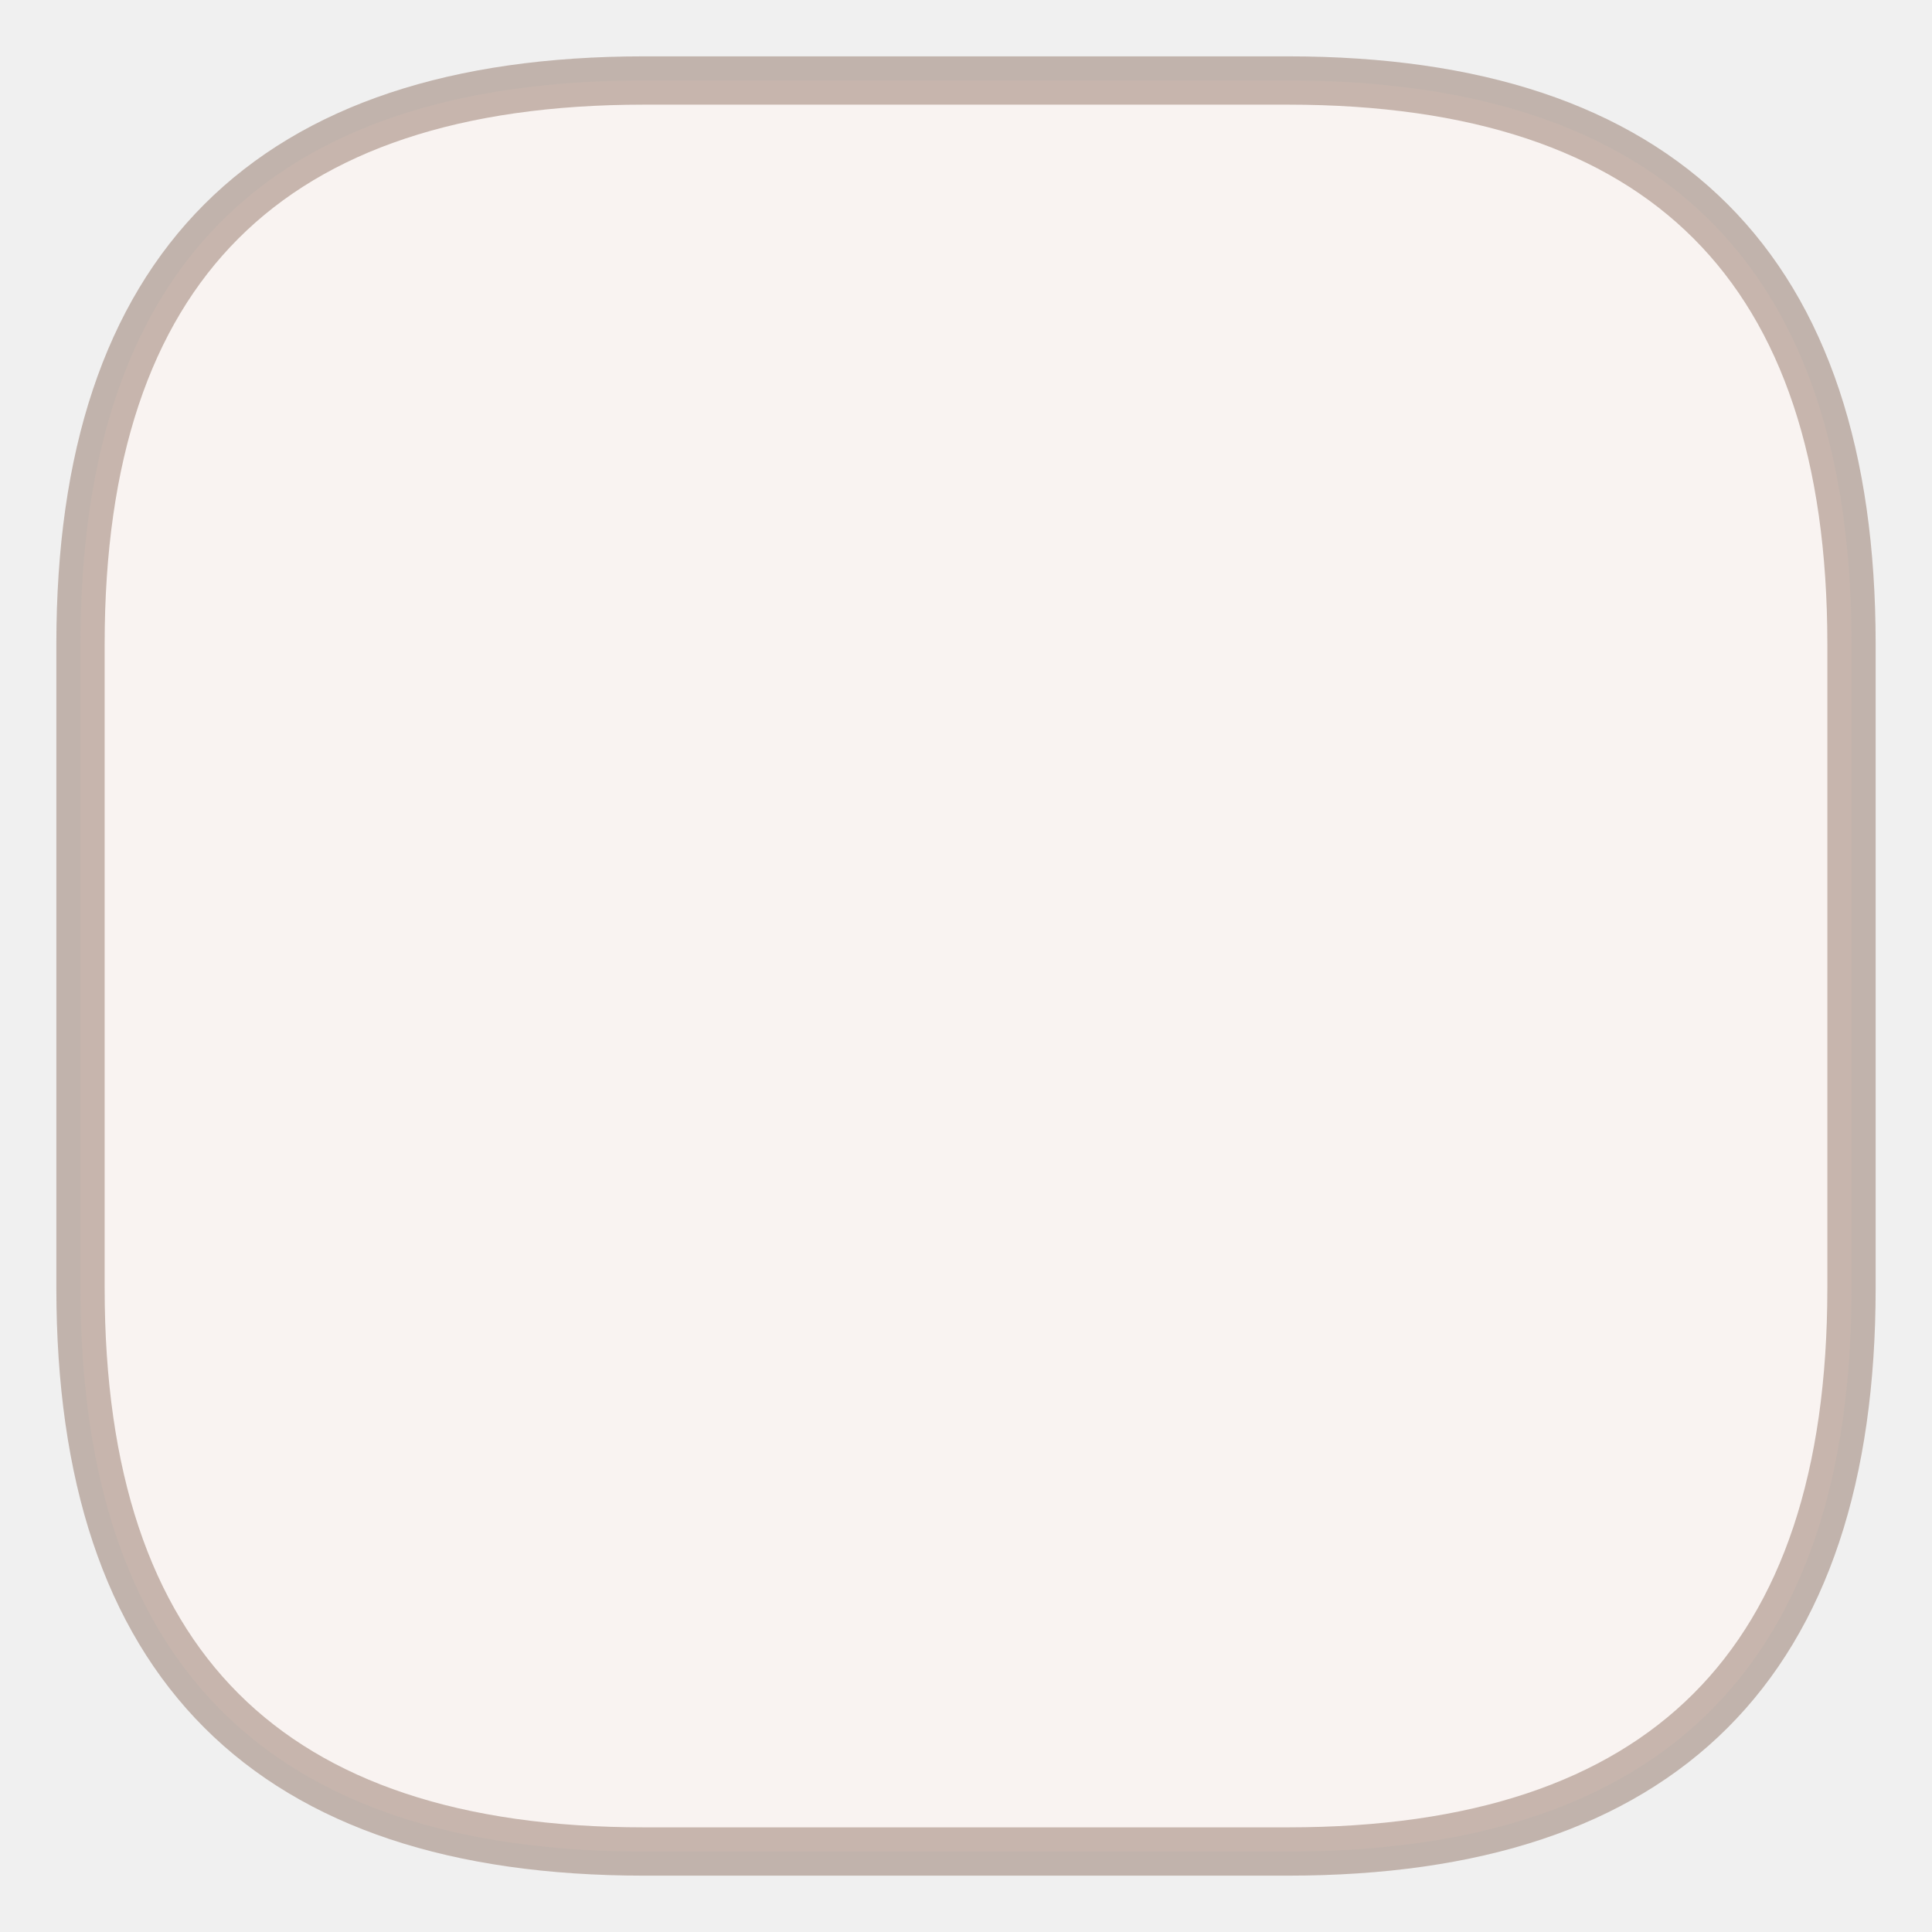
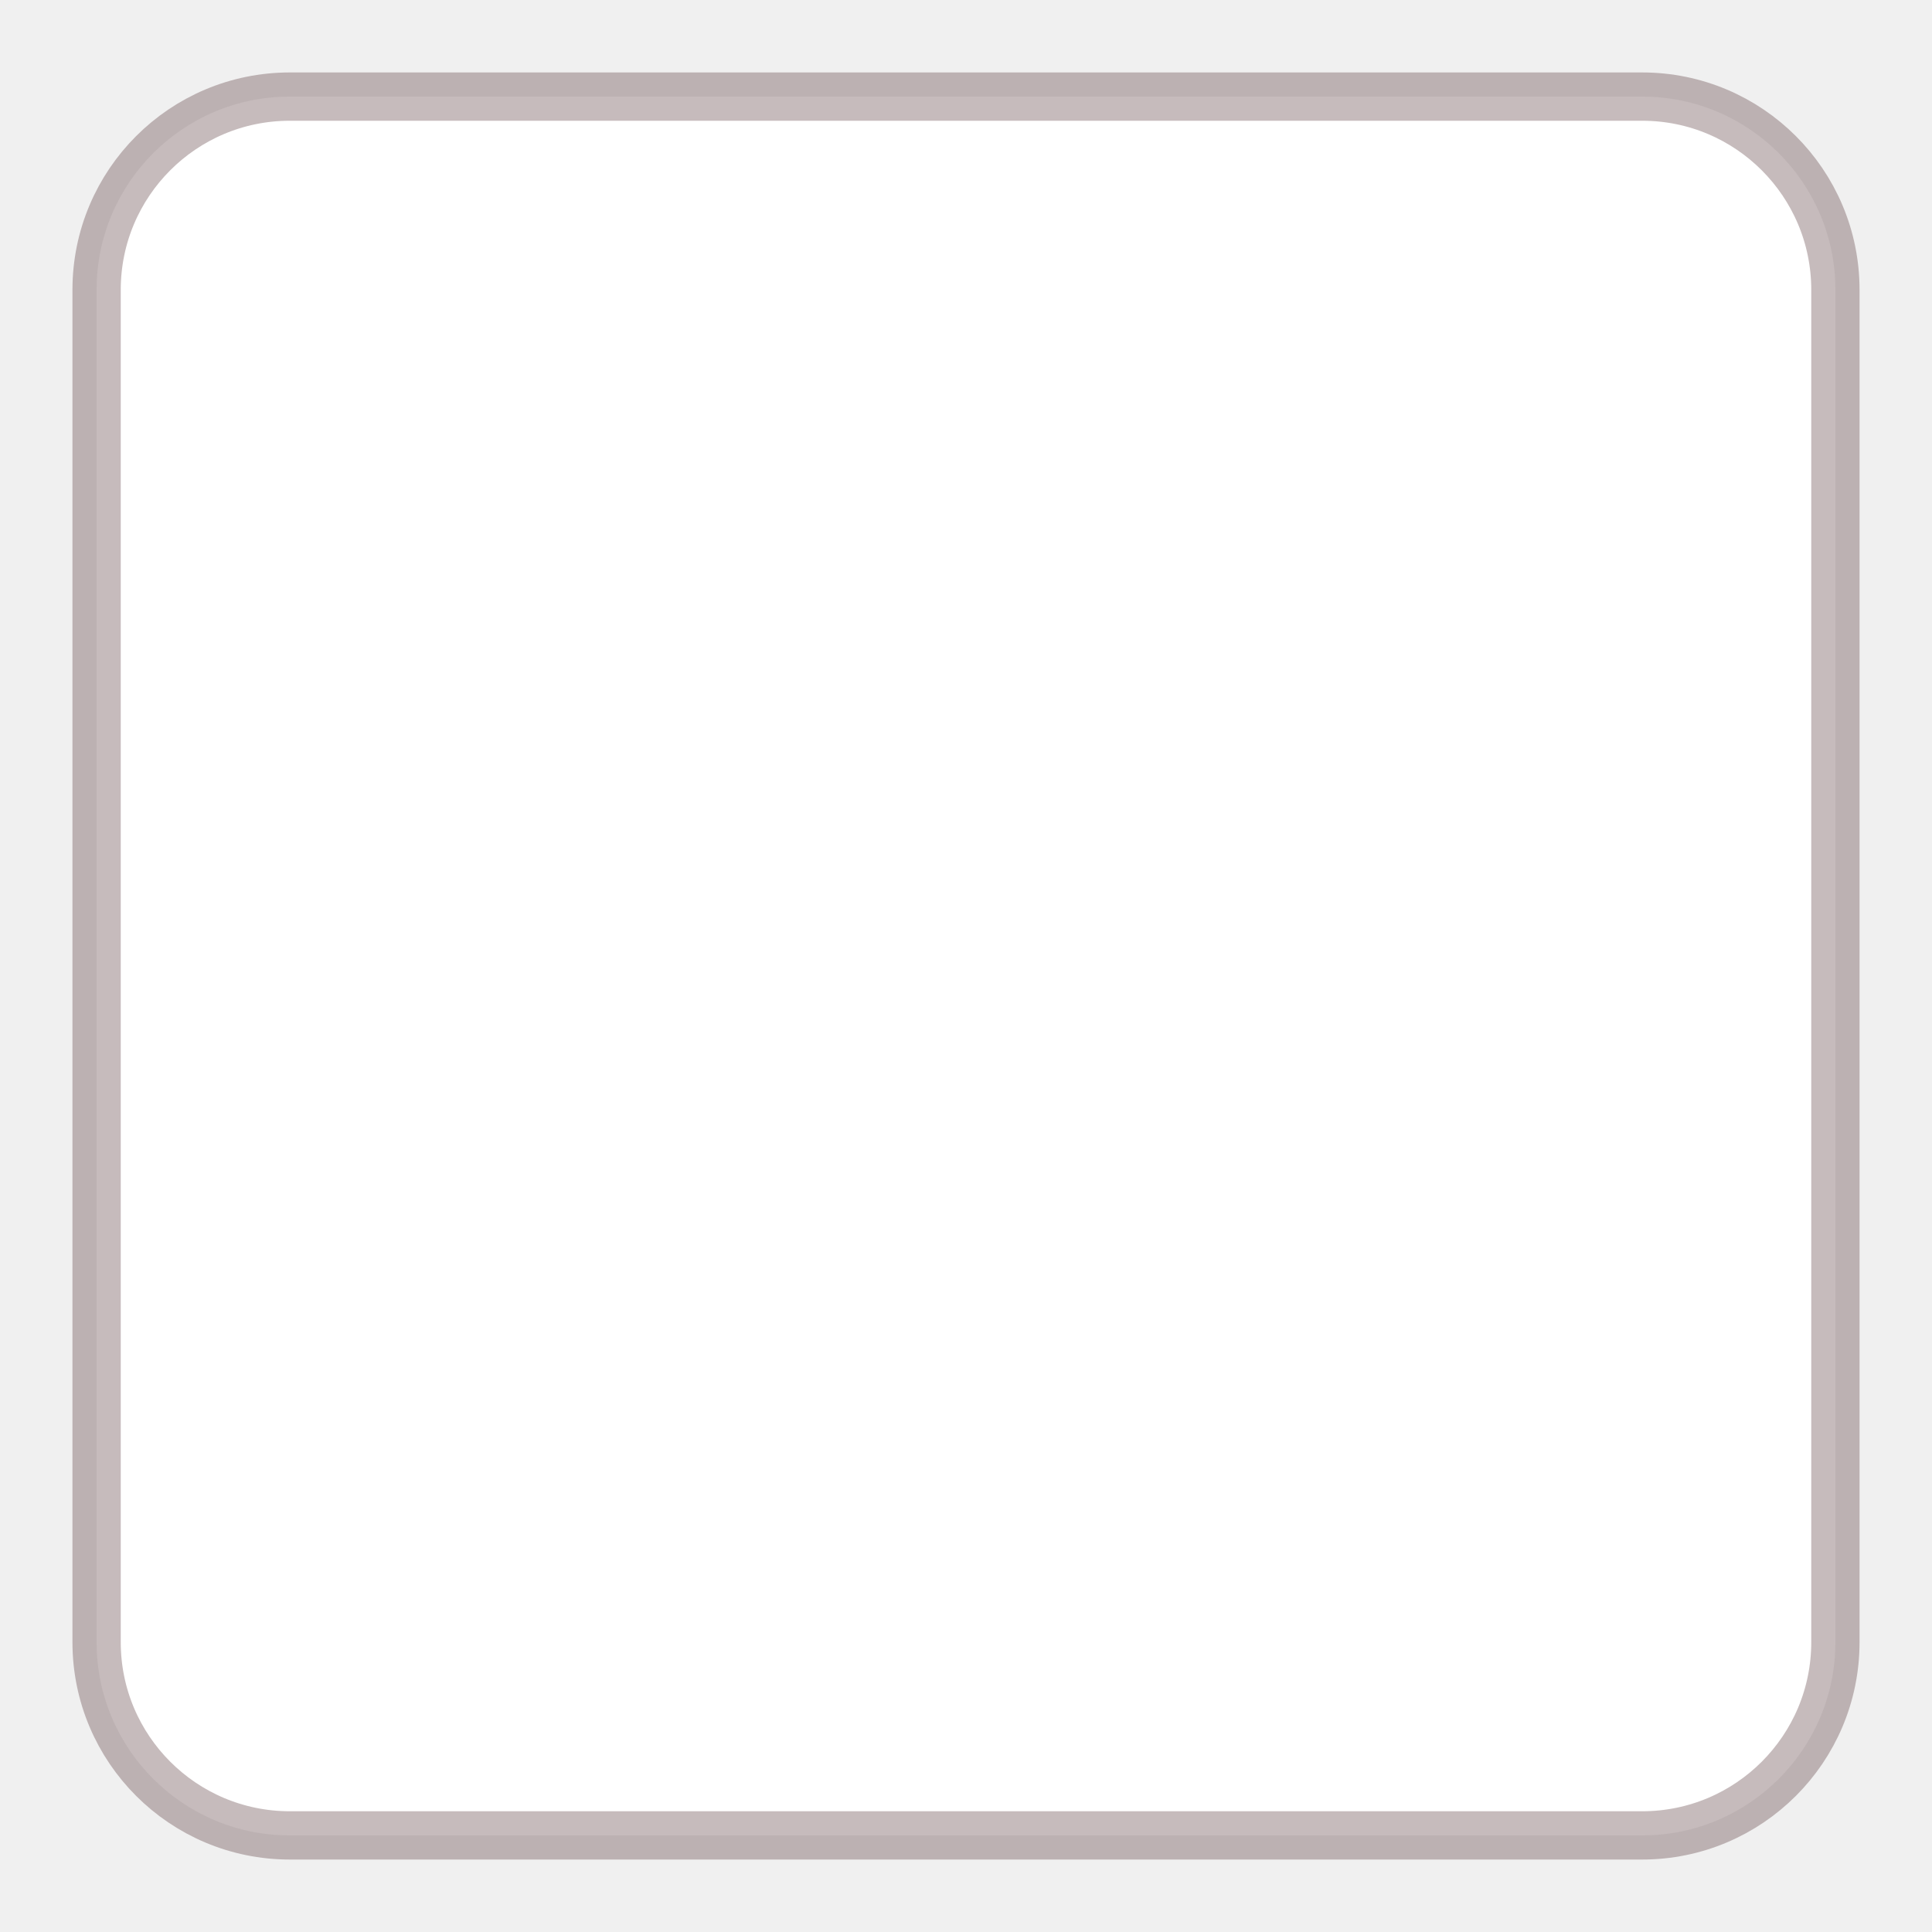
- <svg xmlns="http://www.w3.org/2000/svg" width="48" height="48" version="1.1" viewBox="0 0 48 48">
-   <path d="M 16,2 H 32 Q 46,2 46,16 V 32 Q 46,46 32,46 H 16 Q 2,46 2,32 V 16 Q 2,2 16,2 Z" fill="#f9f3f1" fill-opacity="1" stroke="#6a442f" stroke-opacity="0.35" stroke-width="1.2" />
+ <svg xmlns="http://www.w3.org/2000/svg" width="60" height="60" version="1.1" viewBox="0 0 60 60">
+   <path d="M 9,3 H 51 A 6,6 0 0 1 57,9 V 51 A 6,6 0 0 1 51,57 H 9 A 6,6 0 0 1 3,51 V 9 A 6,6 0 0 1 9,3 Z" fill="#ffffff" fill-opacity="1" stroke="#5d3c3f" stroke-opacity="0.35" stroke-width="1.5" />
</svg>
